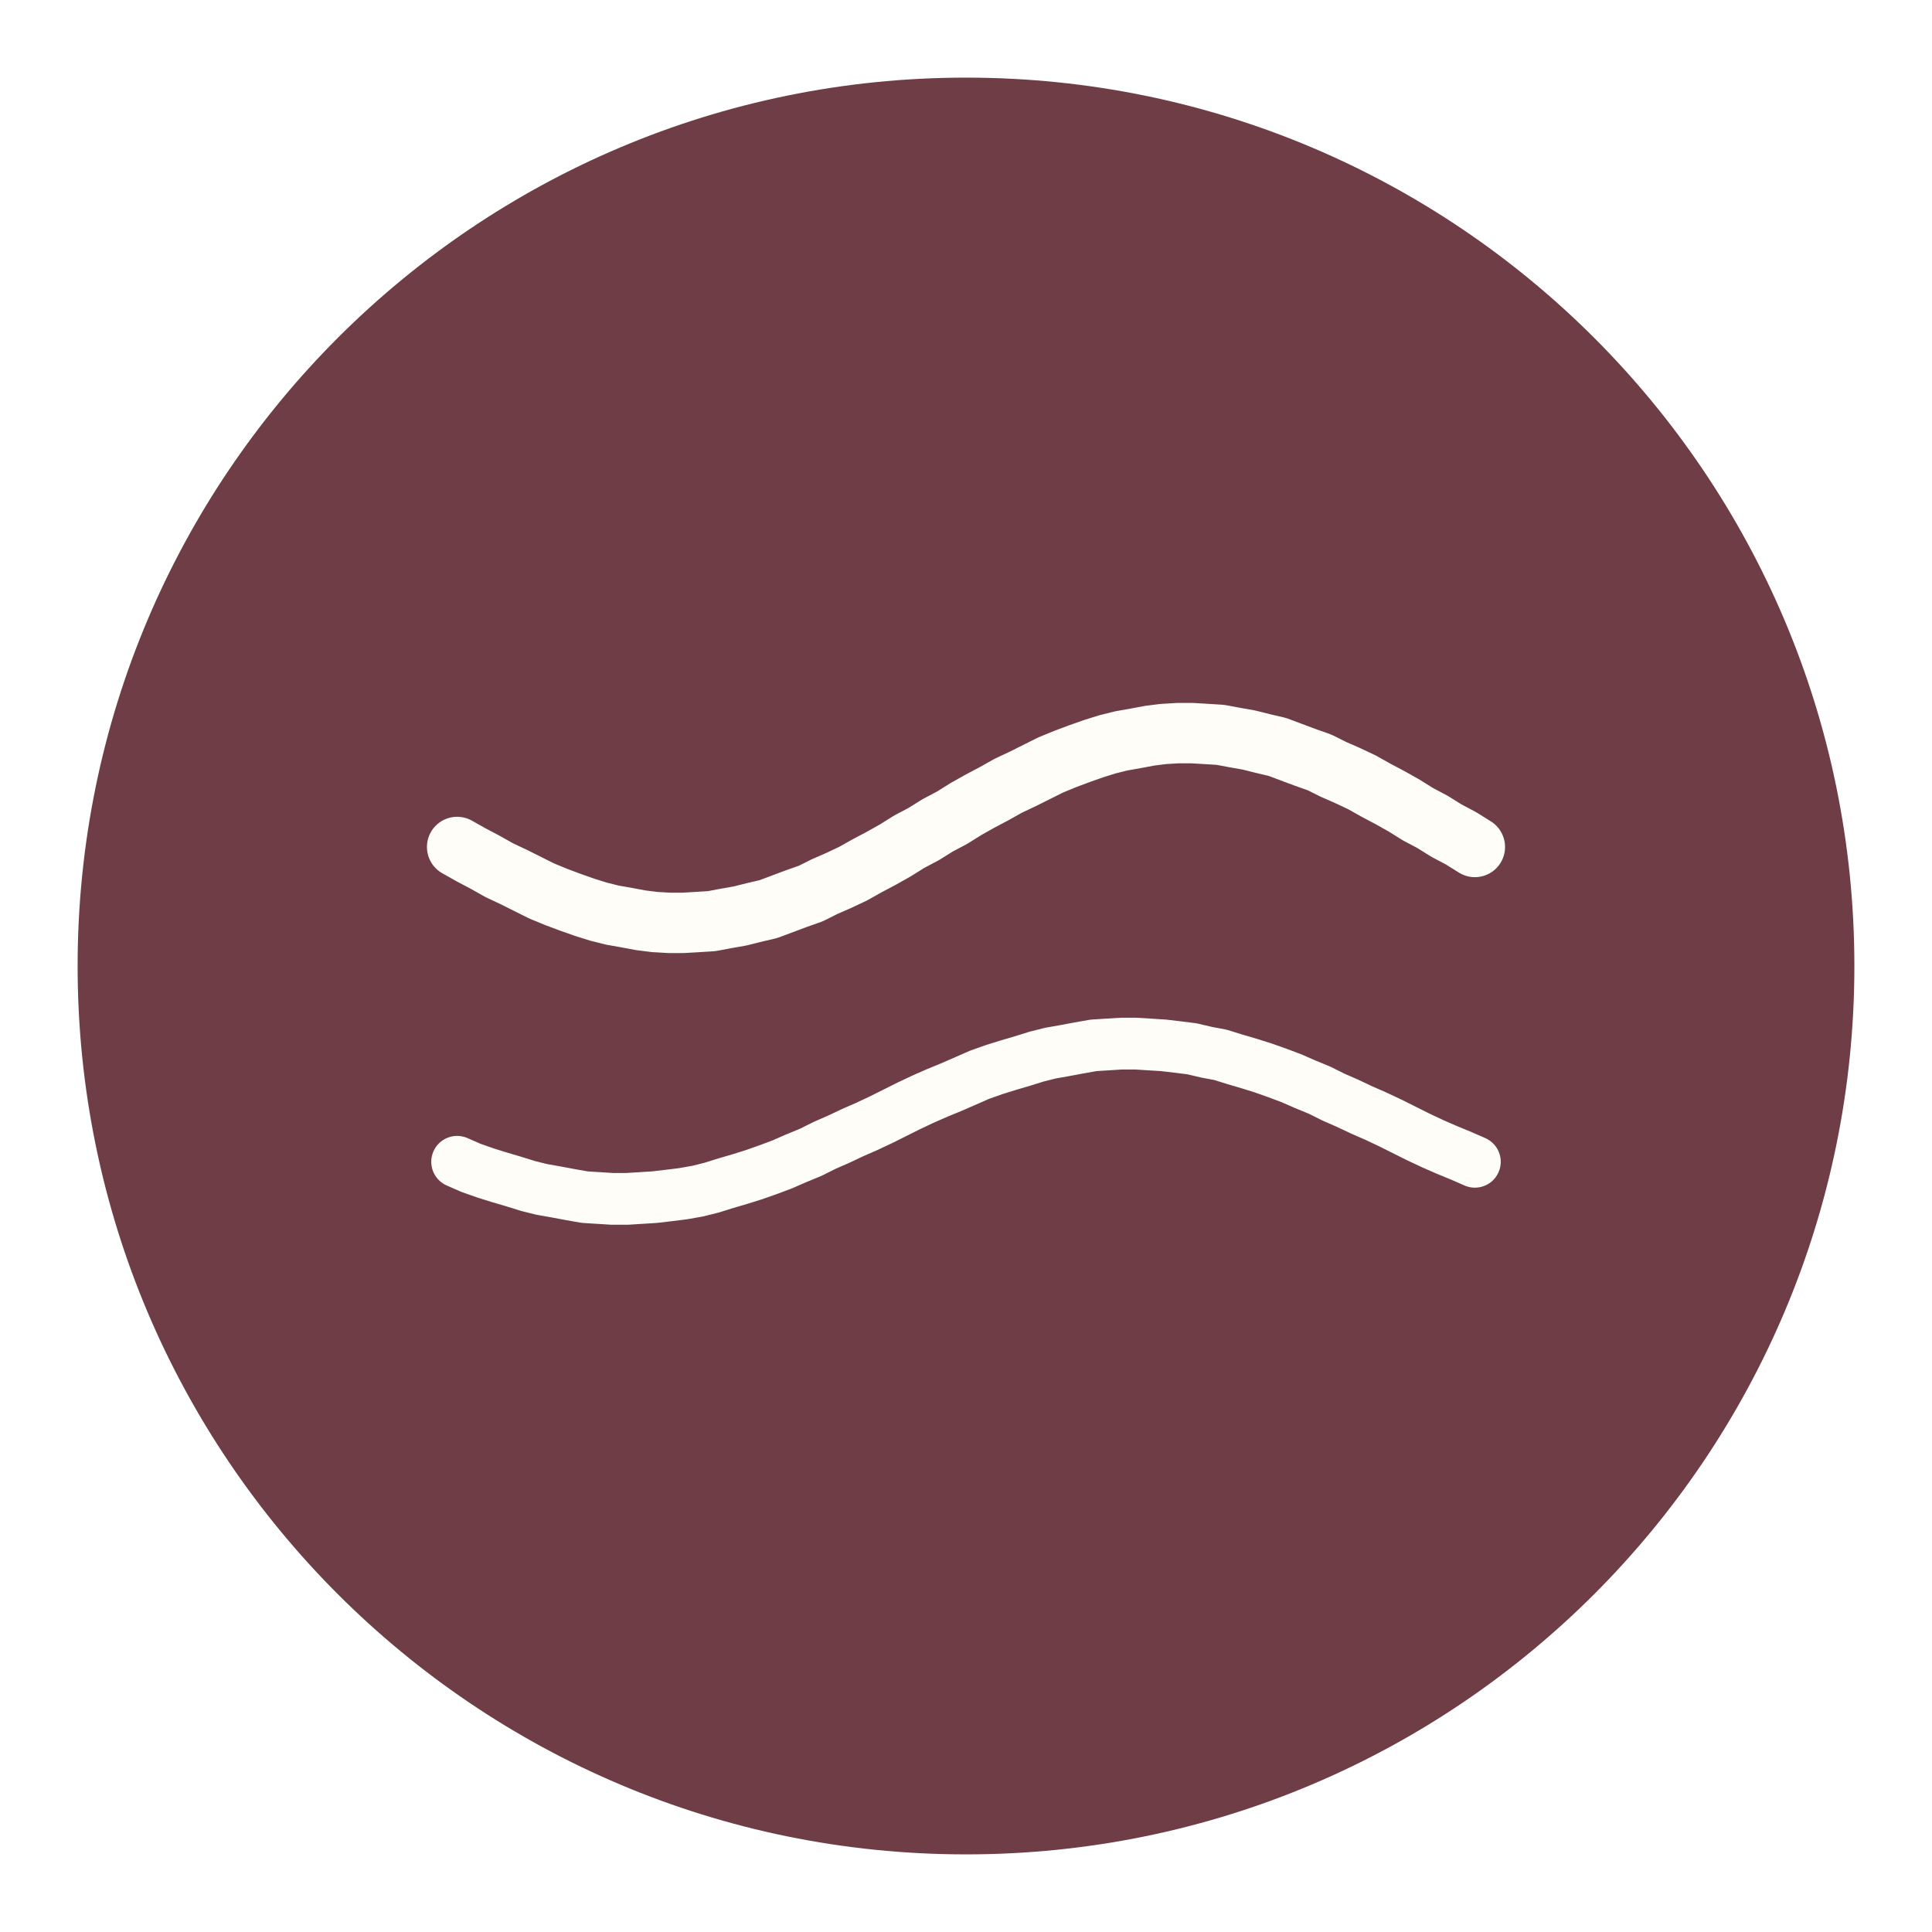
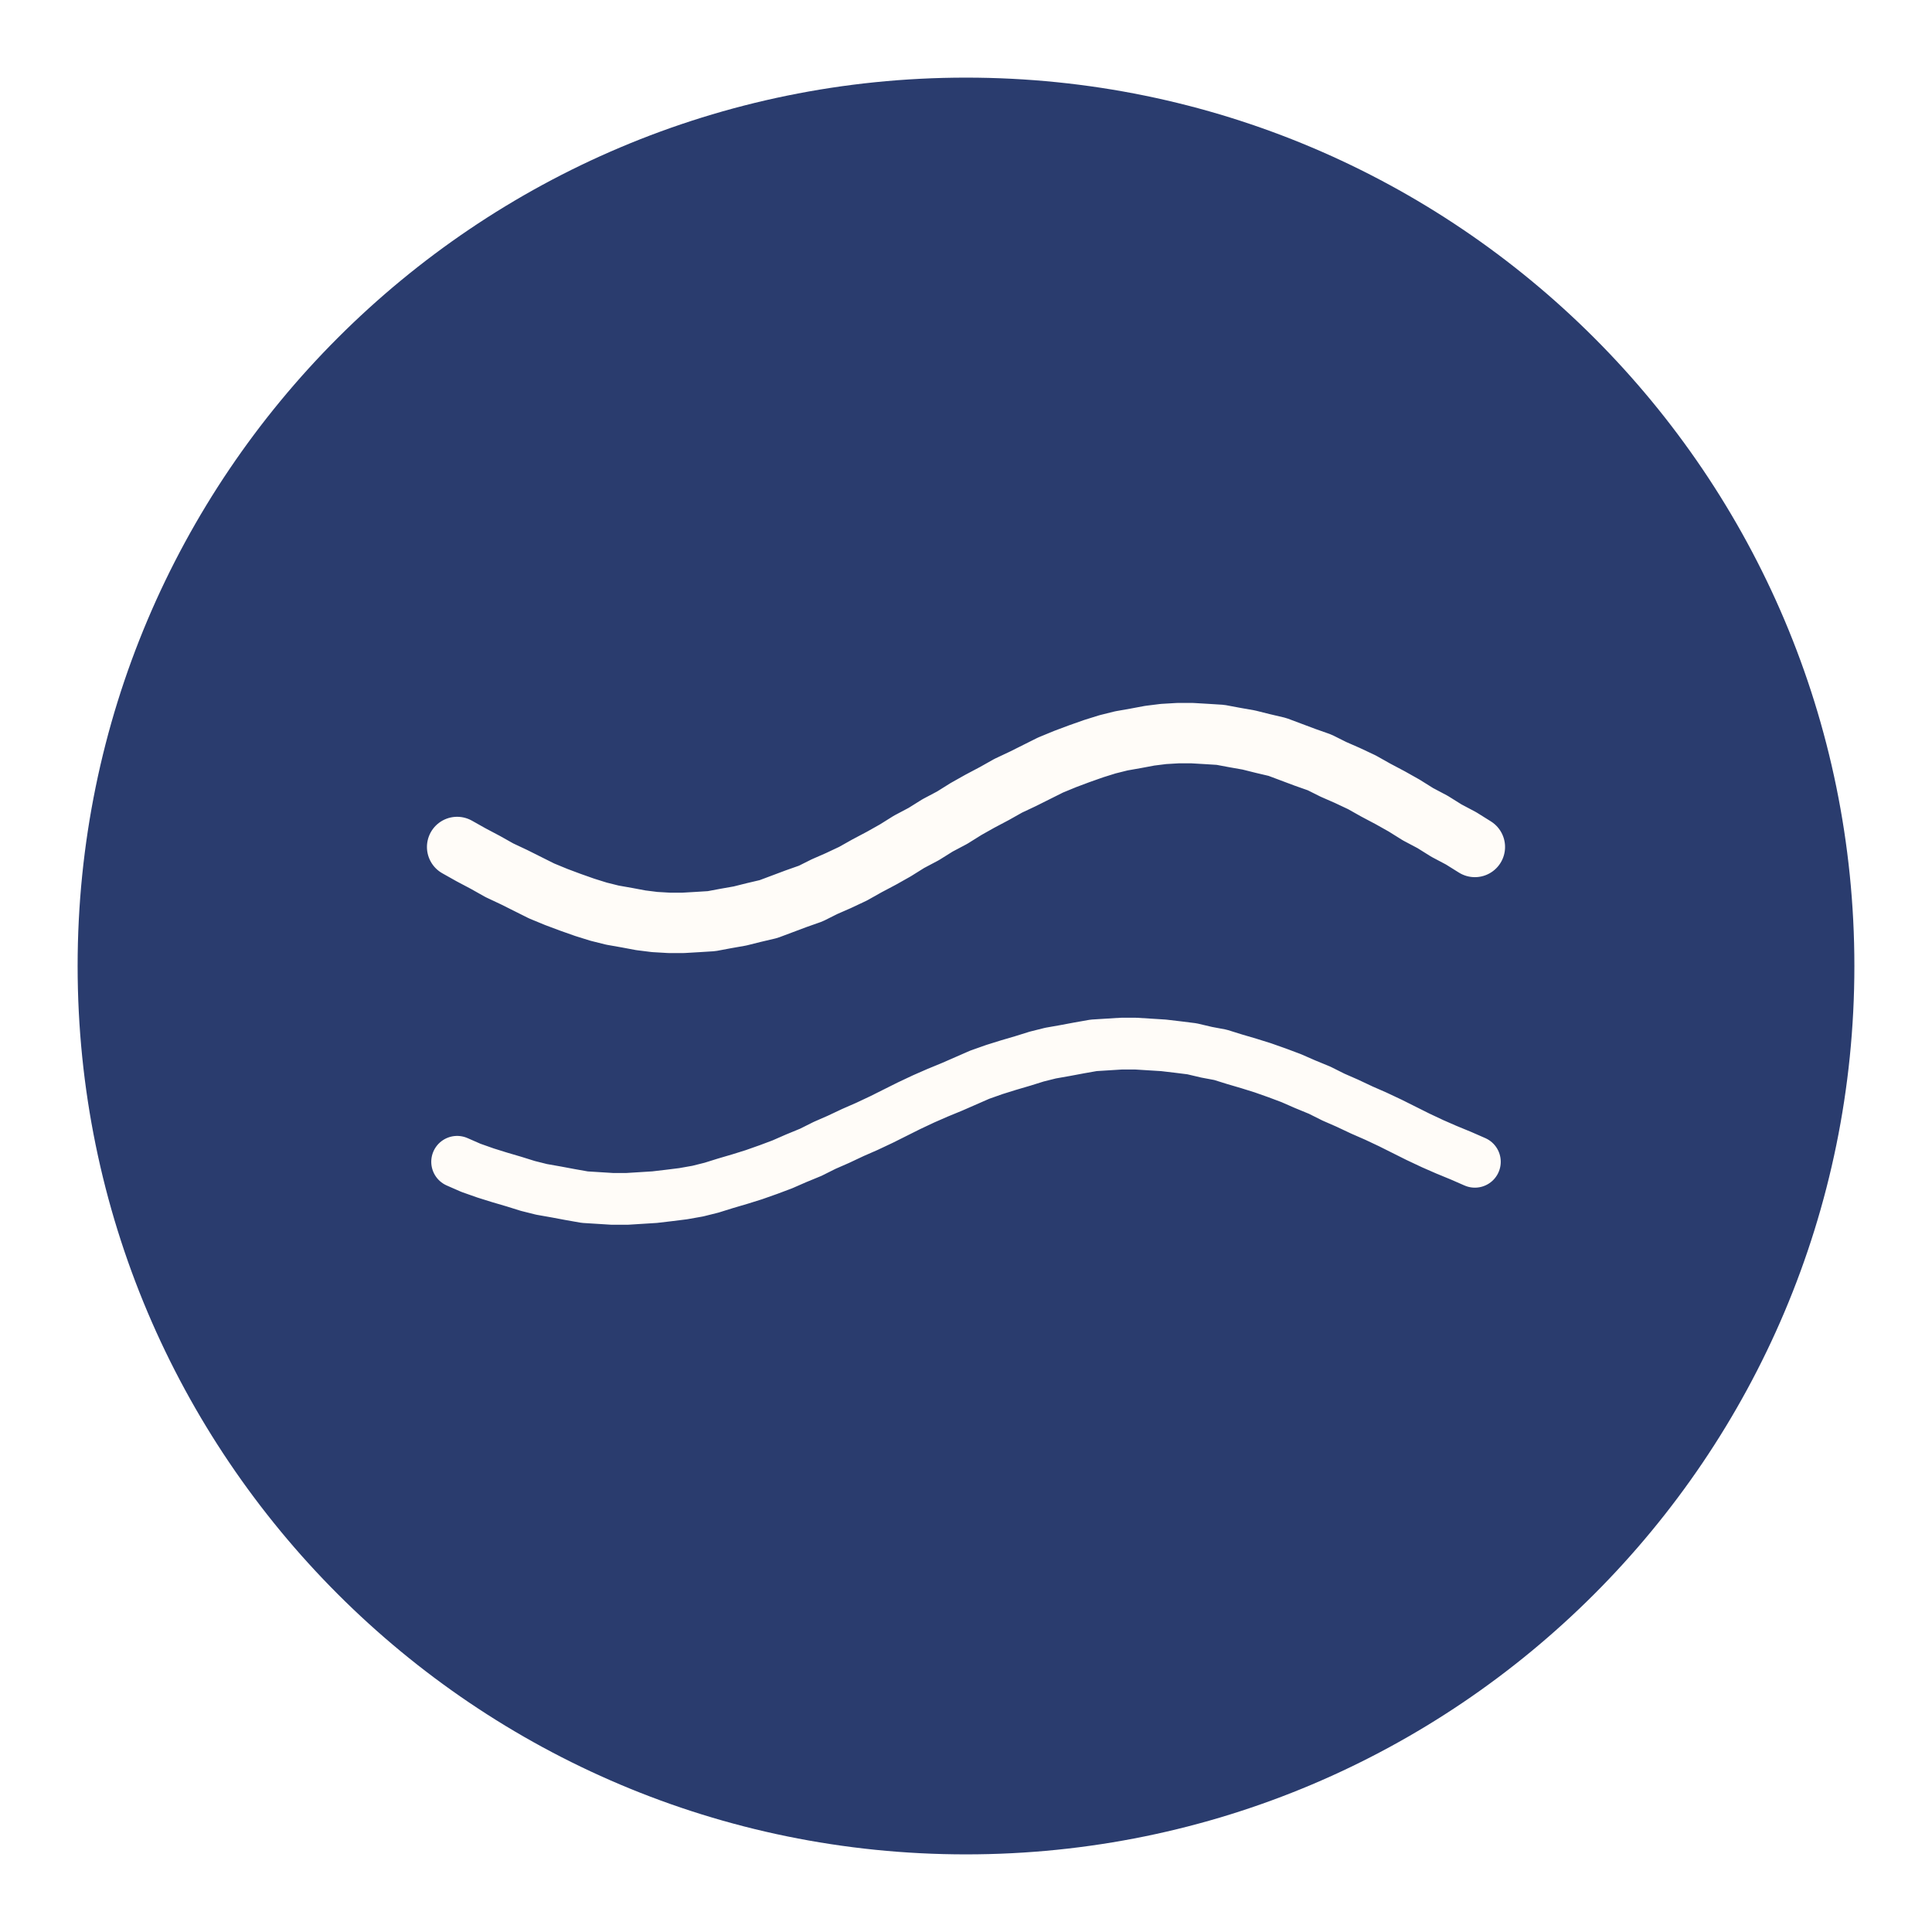
<svg xmlns="http://www.w3.org/2000/svg" viewBox="0 0 224 224">
-   <circle cx="112" cy="112" r="103" fill="#6e3d45" />
-   <path d="M 53.0 98.2 L 54.6 99.1 L 56.3 100.0 L 57.9 100.9 L 59.6 101.7 L 61.2 102.5 L 62.8 103.3 L 64.5 104.0 L 66.1 104.6 L 67.8 105.2 L 69.4 105.7 L 71.0 106.1 L 72.7 106.4 L 74.3 106.7 L 75.9 106.9 L 77.6 107.0 L 79.2 107.0 L 80.9 106.9 L 82.5 106.8 L 84.1 106.5 L 85.8 106.2 L 87.4 105.8 L 89.1 105.4 L 90.7 104.8 L 92.3 104.2 L 94.0 103.6 L 95.6 102.8 L 97.2 102.1 L 98.9 101.3 L 100.5 100.4 L 102.2 99.5 L 103.8 98.6 L 105.4 97.6 L 107.1 96.7 L 108.7 95.7 L 110.4 94.8 L 112.0 93.8 L 113.6 92.9 L 115.3 92.0 L 116.9 91.1 L 118.6 90.3 L 120.2 89.5 L 121.8 88.7 L 123.5 88.0 L 125.1 87.4 L 126.8 86.8 L 128.4 86.3 L 130.0 85.9 L 131.7 85.6 L 133.3 85.3 L 134.9 85.1 L 136.6 85.0 L 138.2 85.0 L 139.9 85.1 L 141.5 85.2 L 143.1 85.5 L 144.8 85.8 L 146.4 86.2 L 148.1 86.6 L 149.7 87.2 L 151.3 87.8 L 153.0 88.4 L 154.6 89.2 L 156.2 89.9 L 157.9 90.7 L 159.5 91.6 L 161.2 92.5 L 162.8 93.4 L 164.4 94.4 L 166.1 95.3 L 167.7 96.3 L 169.4 97.2 L 171.0 98.2" fill="none" stroke="#fffdf8" stroke-width="7" stroke-linecap="round" stroke-linejoin="round" />
-   <path d="M 53.0 134.7 L 54.6 135.4 L 56.3 136.0 L 57.9 136.5 L 59.6 137.0 L 61.2 137.5 L 62.8 137.9 L 64.5 138.2 L 66.1 138.5 L 67.8 138.8 L 69.4 138.9 L 71.0 139.0 L 72.7 139.0 L 74.3 138.9 L 75.9 138.8 L 77.6 138.6 L 79.2 138.4 L 80.9 138.1 L 82.5 137.7 L 84.1 137.2 L 85.8 136.7 L 87.4 136.2 L 89.1 135.6 L 90.7 135.0 L 92.3 134.3 L 94.0 133.6 L 95.6 132.8 L 97.2 132.1 L 98.9 131.3 L 100.5 130.6 L 102.2 129.8 L 103.8 129.0 L 105.4 128.2 L 107.1 127.4 L 108.7 126.7 L 110.4 126.0 L 112.0 125.3 L 113.6 124.6 L 115.3 124.0 L 116.9 123.5 L 118.6 123.0 L 120.2 122.5 L 121.8 122.1 L 123.5 121.8 L 125.1 121.5 L 126.8 121.2 L 128.4 121.1 L 130.0 121.0 L 131.7 121.0 L 133.3 121.1 L 134.9 121.2 L 136.6 121.4 L 138.2 121.6 L 139.9 122.0 L 141.5 122.3 L 143.1 122.8 L 144.8 123.3 L 146.4 123.8 L 148.1 124.4 L 149.7 125.0 L 151.3 125.7 L 153.0 126.4 L 154.6 127.2 L 156.2 127.9 L 157.9 128.7 L 159.5 129.4 L 161.2 130.2 L 162.8 131.0 L 164.4 131.8 L 166.1 132.6 L 167.7 133.3 L 169.4 134.0 L 171.0 134.7" fill="none" stroke="#fffdf8" stroke-width="6" stroke-linecap="round" stroke-linejoin="round" />
+   <circle cx="112" cy="112" r="103" fill="#2a3c6e" />
+   <path d="M 53.0 98.2 L 54.6 99.1 L 56.3 100.0 L 57.9 100.9 L 59.6 101.7 L 61.2 102.5 L 62.8 103.3 L 64.5 104.0 L 66.1 104.6 L 67.8 105.2 L 69.4 105.7 L 71.0 106.1 L 72.7 106.4 L 74.3 106.7 L 75.9 106.9 L 77.6 107.0 L 79.2 107.0 L 80.9 106.9 L 82.5 106.8 L 84.1 106.5 L 85.8 106.2 L 87.4 105.8 L 89.1 105.4 L 90.7 104.8 L 92.3 104.2 L 94.0 103.6 L 95.6 102.8 L 97.2 102.1 L 98.9 101.3 L 100.5 100.4 L 102.2 99.5 L 103.8 98.6 L 105.4 97.6 L 107.1 96.7 L 108.7 95.7 L 110.4 94.8 L 112.0 93.8 L 113.6 92.9 L 115.3 92.0 L 116.9 91.1 L 118.6 90.3 L 120.2 89.5 L 121.8 88.7 L 123.5 88.0 L 125.1 87.4 L 126.8 86.8 L 128.4 86.3 L 130.0 85.9 L 131.7 85.6 L 133.3 85.3 L 134.9 85.1 L 136.6 85.0 L 138.2 85.0 L 139.9 85.1 L 141.5 85.2 L 143.1 85.5 L 144.8 85.8 L 146.4 86.2 L 148.1 86.6 L 149.7 87.2 L 151.3 87.8 L 153.0 88.4 L 154.6 89.2 L 156.2 89.9 L 157.9 90.7 L 159.5 91.6 L 161.2 92.5 L 162.8 93.4 L 164.4 94.4 L 166.1 95.3 L 167.7 96.3 L 169.4 97.2 L 171.0 98.2" fill="none" stroke="#fffcf8" stroke-width="7" stroke-linecap="round" stroke-linejoin="round" />
+   <path d="M 53.0 134.7 L 54.6 135.4 L 56.3 136.0 L 57.9 136.5 L 59.6 137.0 L 61.2 137.5 L 62.8 137.9 L 64.5 138.2 L 66.1 138.5 L 67.8 138.8 L 69.4 138.9 L 71.0 139.0 L 72.7 139.0 L 74.3 138.9 L 75.9 138.8 L 77.6 138.6 L 79.2 138.4 L 80.9 138.1 L 82.5 137.7 L 84.1 137.2 L 85.8 136.7 L 87.4 136.2 L 89.1 135.6 L 90.7 135.0 L 92.3 134.3 L 94.0 133.6 L 95.6 132.8 L 97.2 132.1 L 98.9 131.3 L 100.5 130.6 L 102.2 129.8 L 103.8 129.0 L 105.4 128.2 L 107.1 127.4 L 108.7 126.7 L 110.4 126.0 L 112.0 125.3 L 113.6 124.6 L 115.3 124.0 L 116.9 123.5 L 118.6 123.0 L 120.2 122.5 L 121.8 122.1 L 123.5 121.8 L 125.1 121.5 L 126.8 121.2 L 128.4 121.1 L 130.0 121.0 L 131.7 121.0 L 133.3 121.1 L 134.9 121.2 L 136.6 121.4 L 138.2 121.6 L 139.9 122.0 L 141.5 122.3 L 143.1 122.8 L 144.8 123.3 L 146.4 123.8 L 148.1 124.4 L 149.7 125.0 L 151.3 125.7 L 153.0 126.4 L 154.6 127.2 L 156.2 127.9 L 157.9 128.7 L 159.5 129.4 L 161.2 130.2 L 162.8 131.0 L 164.4 131.8 L 166.1 132.6 L 167.7 133.3 L 169.4 134.0 L 171.0 134.7" fill="none" stroke="#fffcf8" stroke-width="6" stroke-linecap="round" stroke-linejoin="round" />
</svg>
